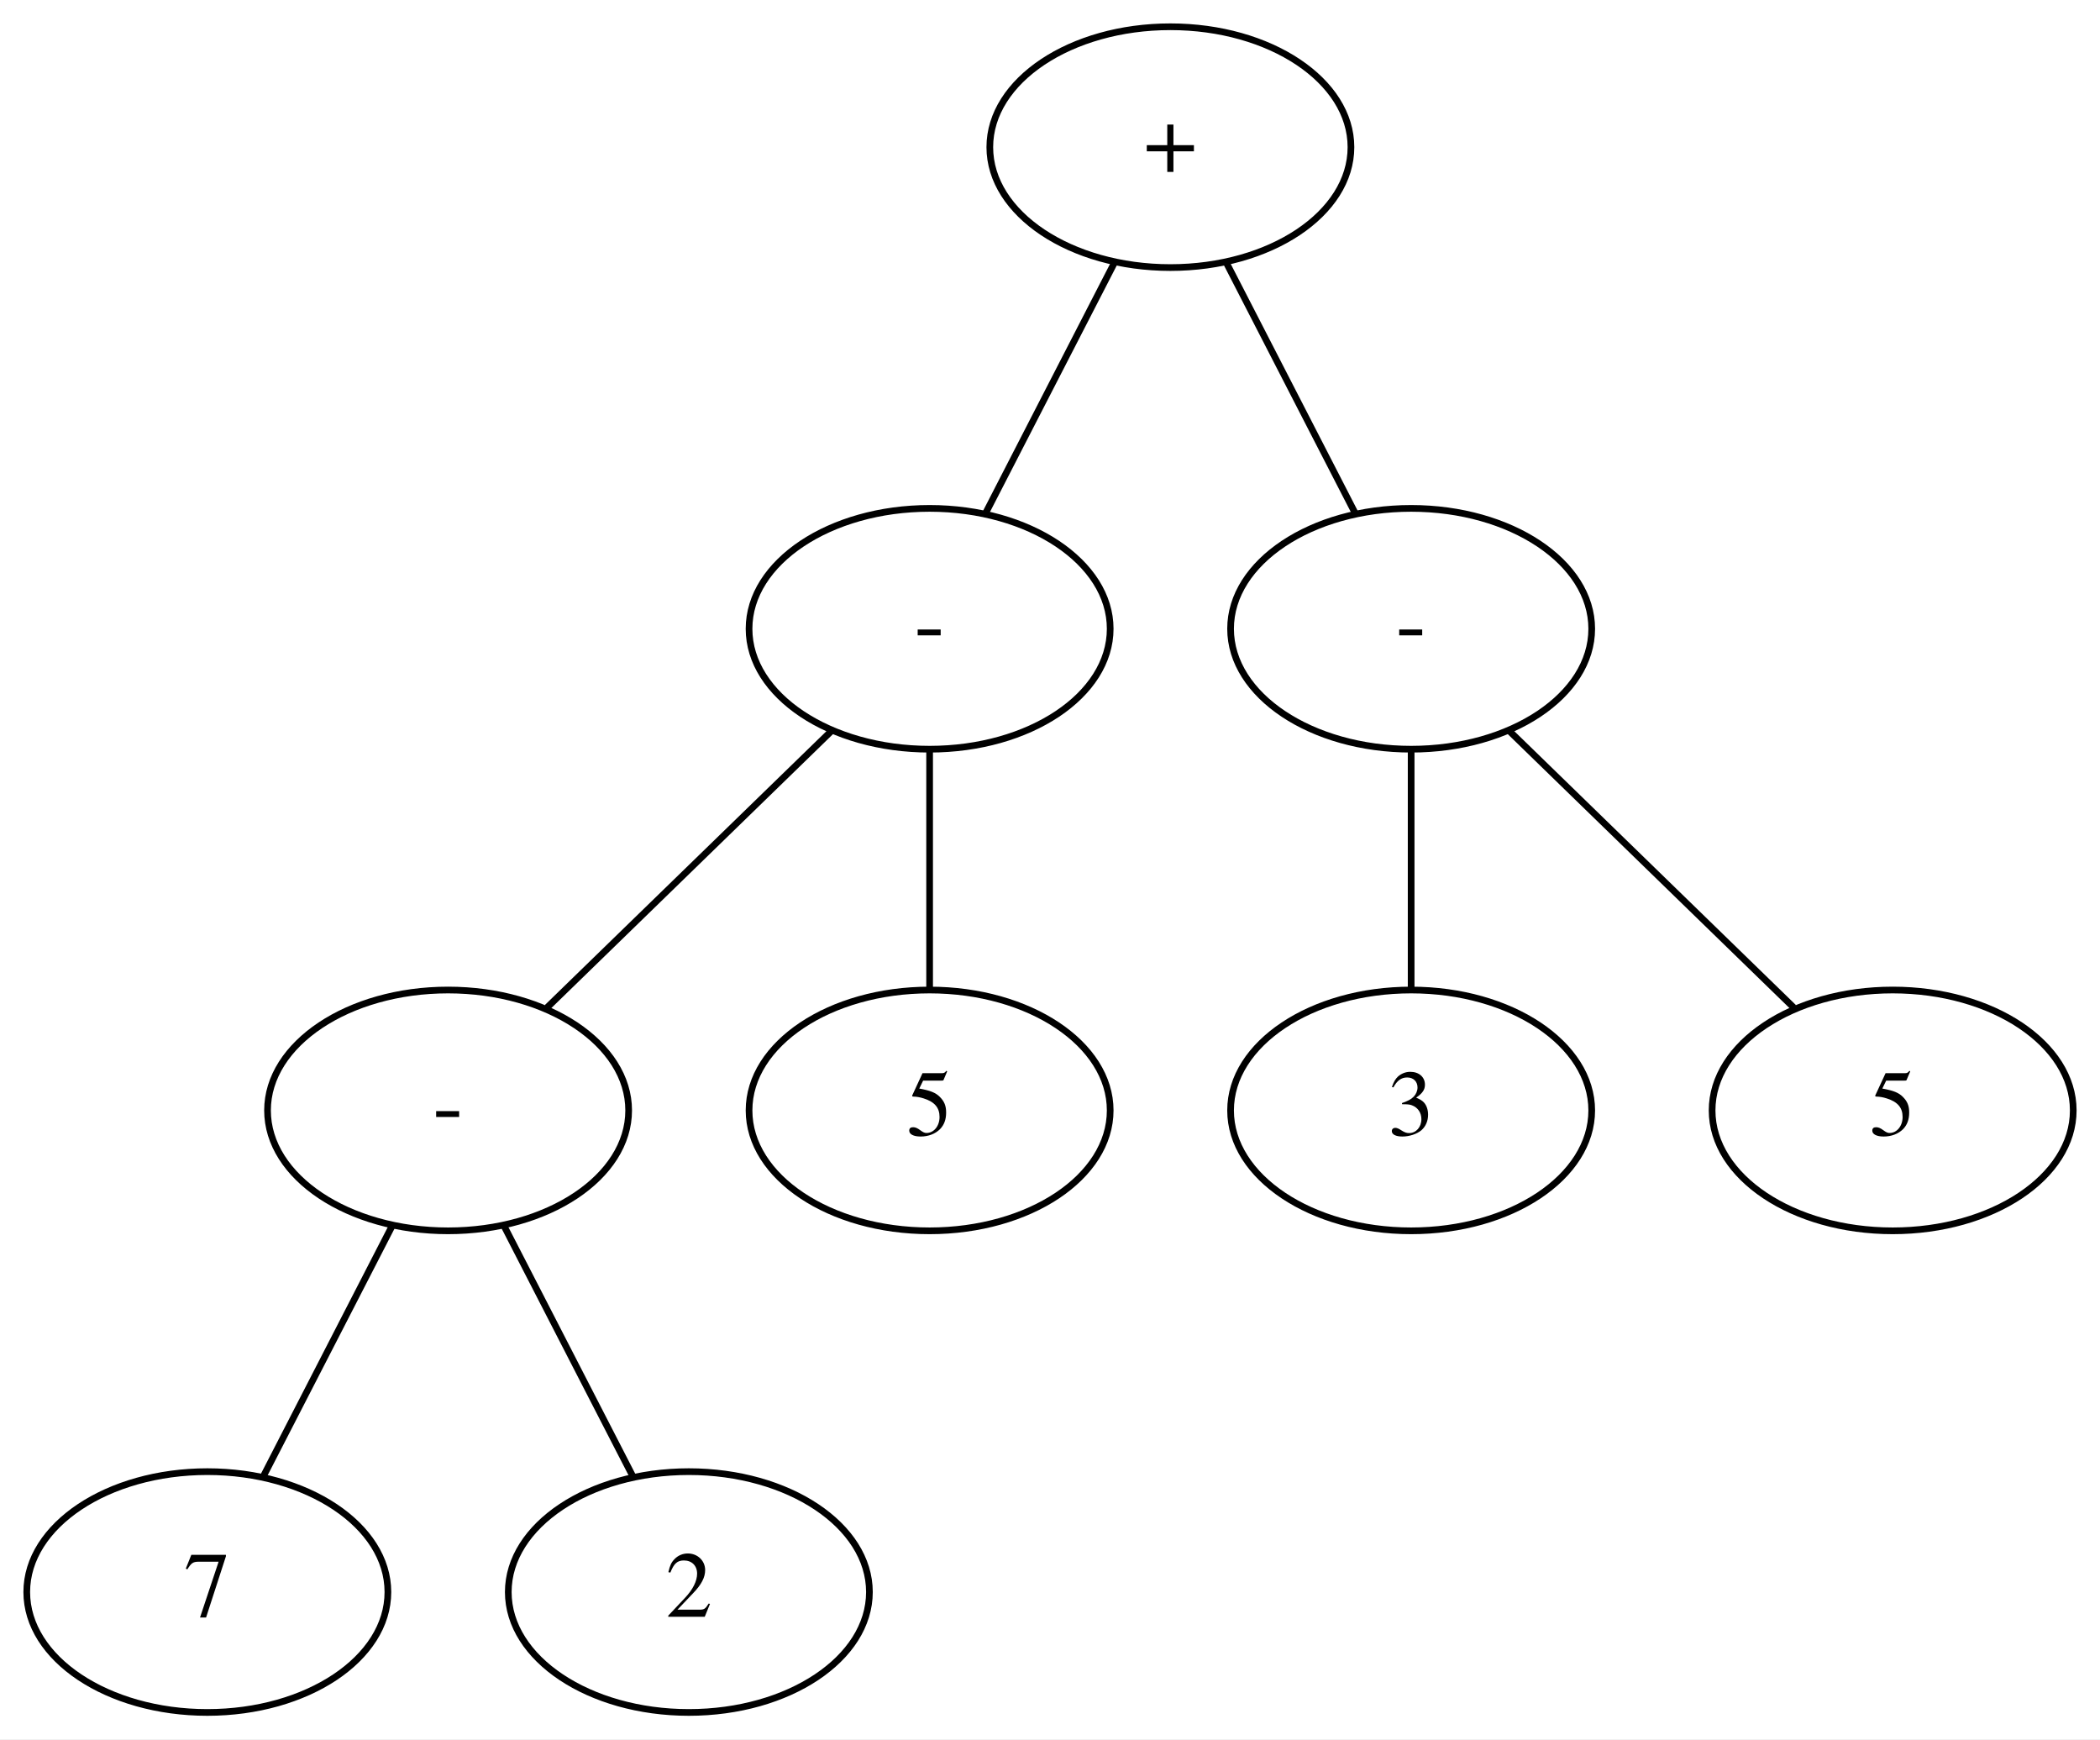
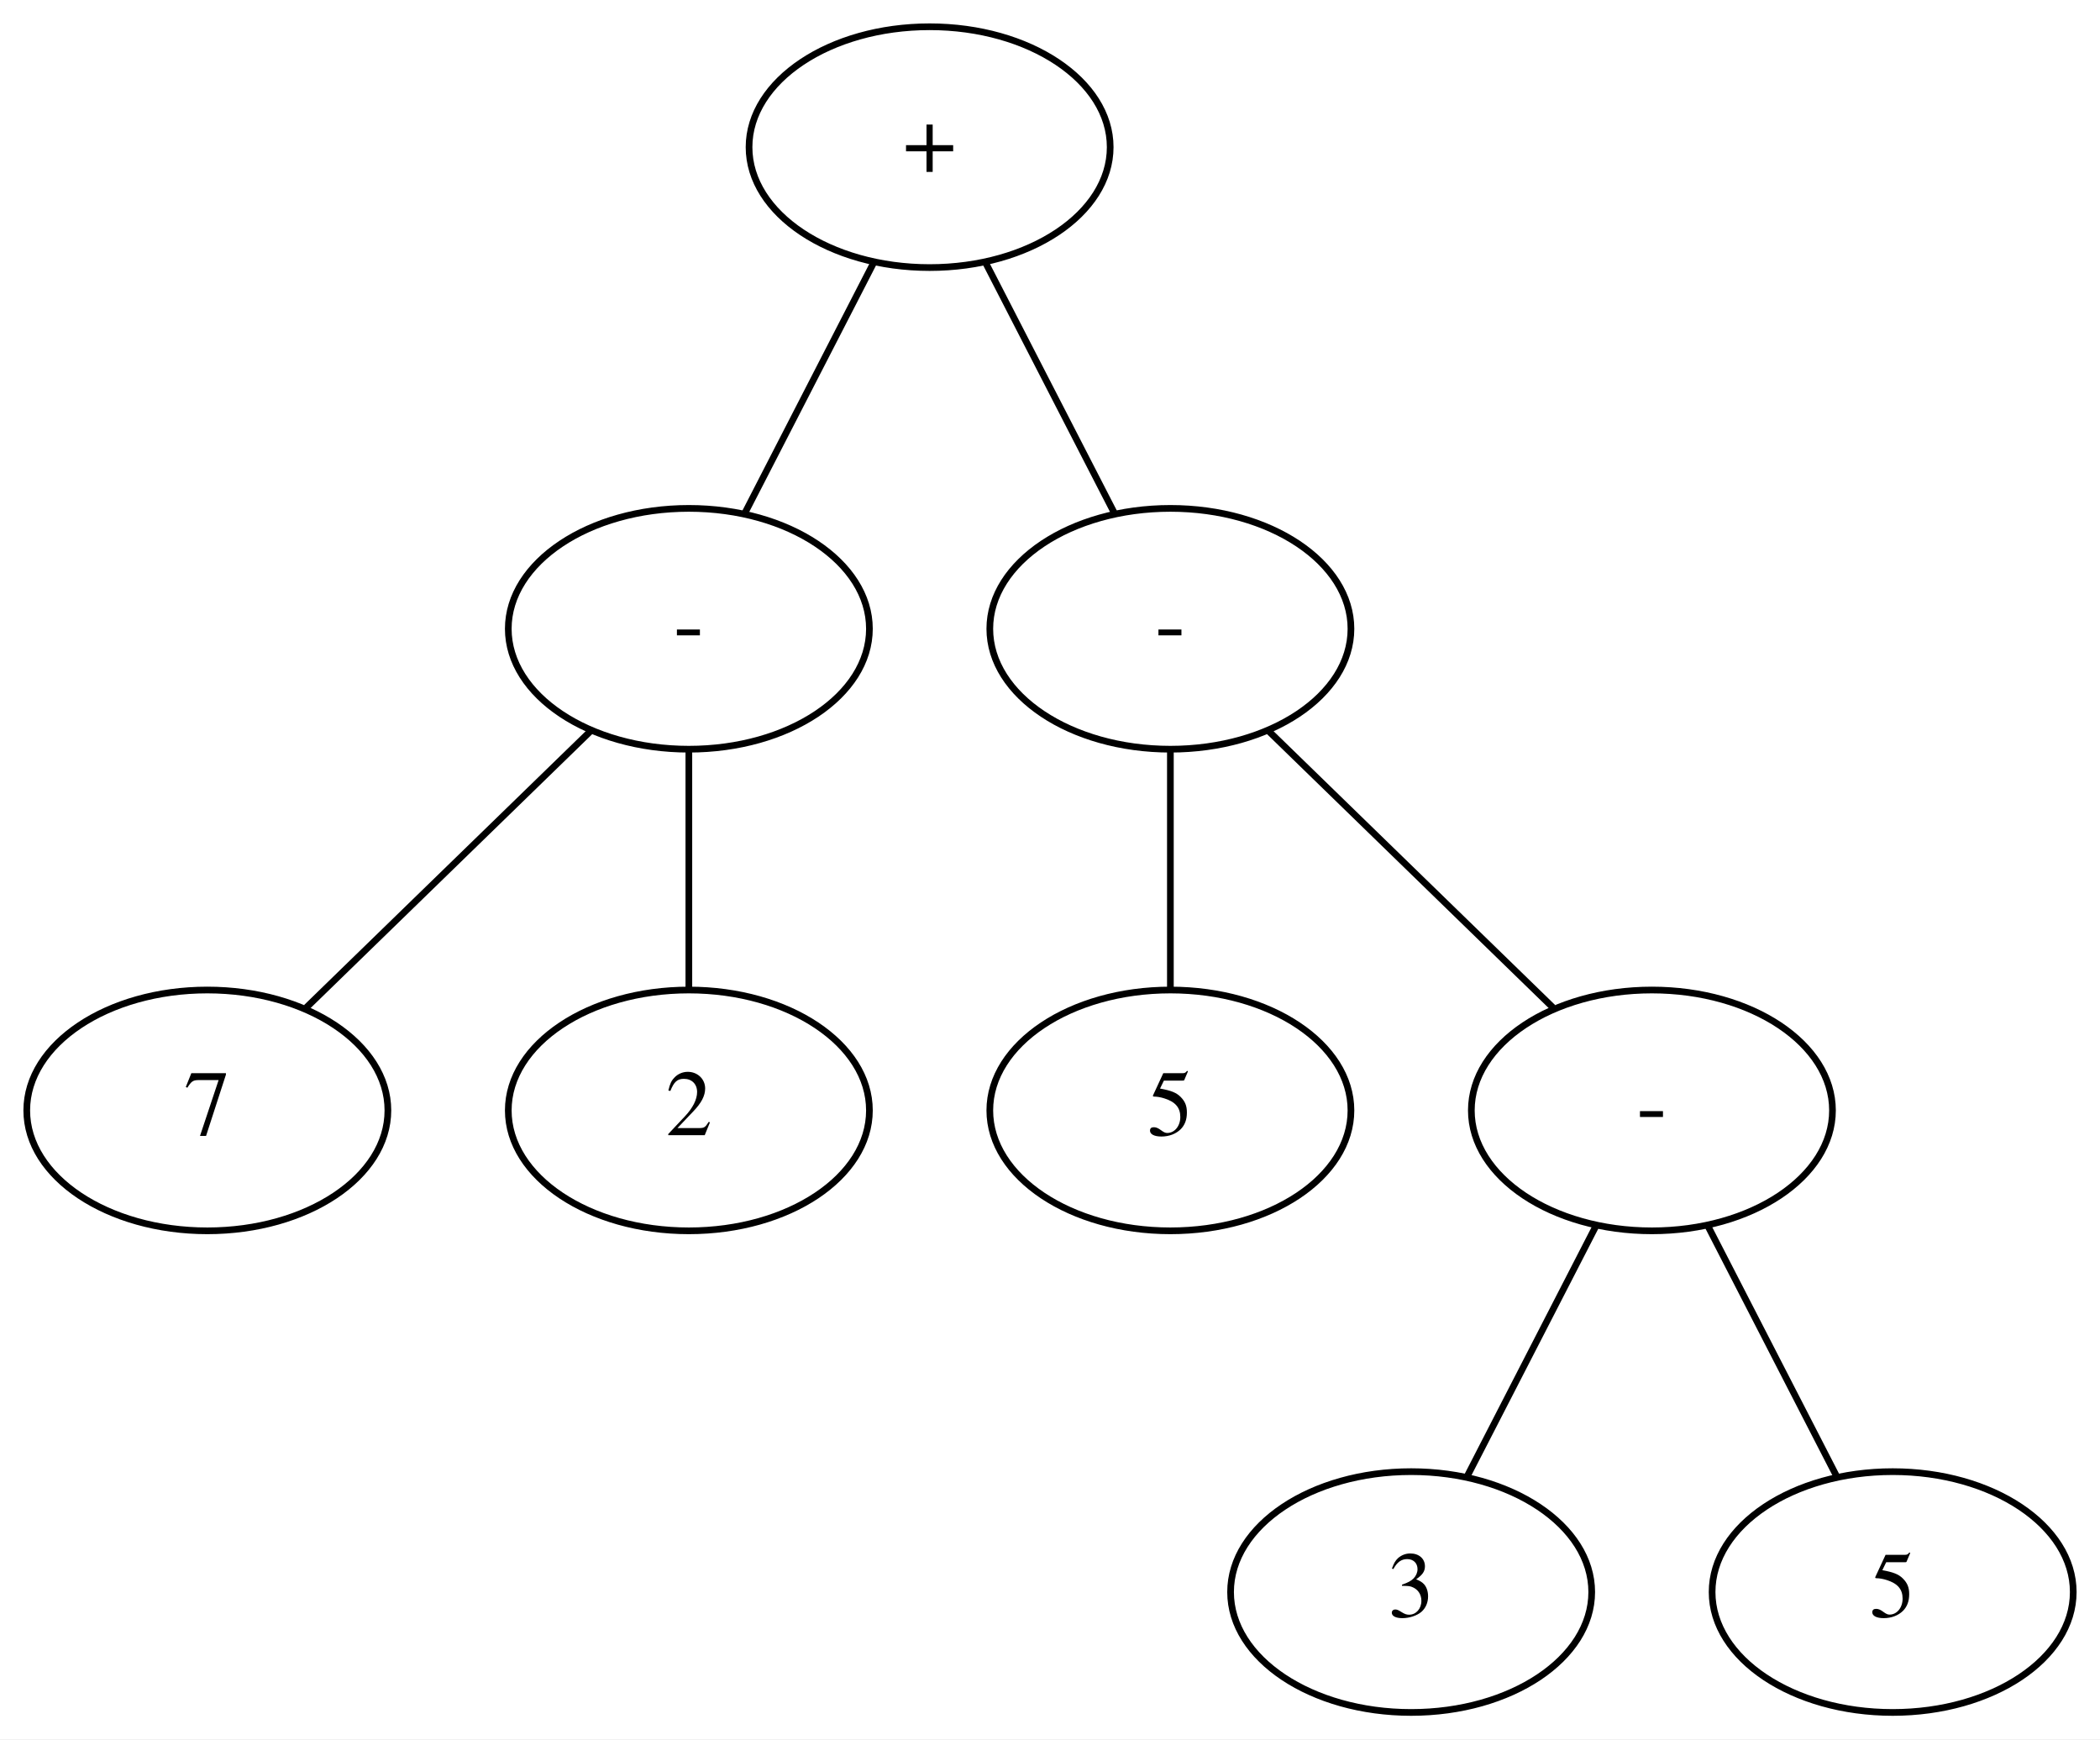
<svg xmlns="http://www.w3.org/2000/svg" width="314pt" height="260pt" viewBox="0.00 0.00 314.00 260.00">
  <g id="graph0" class="graph" transform="scale(1 1) rotate(0) translate(4 256)">
    <polygon fill="white" stroke="transparent" points="-4,4 -4,-256 310,-256 310,4 -4,4" />
    <g id="node1" class="node">
-       <ellipse fill="none" stroke="black" cx="171" cy="-234" rx="27" ry="18" />
-       <text text-anchor="middle" x="171" y="-230.3" font-family="Times,serif" font-size="14.00">+</text>
+       <ellipse fill="none" stroke="black" cx="135" cy="-234" rx="27" ry="18" />
+       <text text-anchor="middle" x="135" y="-230.3" font-family="Times,serif" font-size="14.00">+</text>
    </g>
    <g id="node2" class="node">
-       <ellipse fill="none" stroke="black" cx="135" cy="-162" rx="27" ry="18" />
-       <text text-anchor="middle" x="135" y="-158.3" font-family="Times,serif" font-size="14.00">-</text>
+       <ellipse fill="none" stroke="black" cx="99" cy="-162" rx="27" ry="18" />
+       <text text-anchor="middle" x="99" y="-158.3" font-family="Times,serif" font-size="14.00">-</text>
    </g>
    <g id="edge1" class="edge">
-       <path fill="none" stroke="black" d="M162.65,-216.76C156.83,-205.46 149.11,-190.44 143.3,-179.15" />
+       <path fill="none" stroke="black" d="M126.65,-216.76C120.83,-205.46 113.11,-190.44 107.3,-179.15" />
+     </g>
+     <g id="node5" class="node">
+       <ellipse fill="none" stroke="black" cx="171" cy="-162" rx="27" ry="18" />
+       <text text-anchor="middle" x="171" y="-158.3" font-family="Times,serif" font-size="14.00">-</text>
+     </g>
+     <g id="edge4" class="edge">
+       <path fill="none" stroke="black" d="M143.35,-216.76C149.17,-205.46 156.89,-190.44 162.7,-179.15" />
+     </g>
+     <g id="node3" class="node">
+       <ellipse fill="none" stroke="black" cx="27" cy="-90" rx="27" ry="18" />
+       <text text-anchor="middle" x="27" y="-86.3" font-family="Times,serif" font-size="14.00">7</text>
+     </g>
+     <g id="edge2" class="edge">
+       <path fill="none" stroke="black" d="M84.43,-146.83C72.02,-134.77 54.27,-117.51 41.8,-105.38" />
+     </g>
+     <g id="node4" class="node">
+       <ellipse fill="none" stroke="black" cx="99" cy="-90" rx="27" ry="18" />
+       <text text-anchor="middle" x="99" y="-86.3" font-family="Times,serif" font-size="14.00">2</text>
+     </g>
+     <g id="edge3" class="edge">
+       <path fill="none" stroke="black" d="M99,-143.7C99,-132.85 99,-118.92 99,-108.1" />
+     </g>
+     <g id="node6" class="node">
+       <ellipse fill="none" stroke="black" cx="171" cy="-90" rx="27" ry="18" />
+       <text text-anchor="middle" x="171" y="-86.3" font-family="Times,serif" font-size="14.00">5</text>
+     </g>
+     <g id="edge5" class="edge">
+       <path fill="none" stroke="black" d="M171,-143.7C171,-132.85 171,-118.92 171,-108.1" />
    </g>
    <g id="node7" class="node">
-       <ellipse fill="none" stroke="black" cx="207" cy="-162" rx="27" ry="18" />
-       <text text-anchor="middle" x="207" y="-158.3" font-family="Times,serif" font-size="14.00">-</text>
+       <ellipse fill="none" stroke="black" cx="243" cy="-90" rx="27" ry="18" />
+       <text text-anchor="middle" x="243" y="-86.3" font-family="Times,serif" font-size="14.00">-</text>
    </g>
    <g id="edge6" class="edge">
-       <path fill="none" stroke="black" d="M179.35,-216.76C185.17,-205.46 192.89,-190.44 198.7,-179.15" />
-     </g>
-     <g id="node3" class="node">
-       <ellipse fill="none" stroke="black" cx="63" cy="-90" rx="27" ry="18" />
-       <text text-anchor="middle" x="63" y="-86.3" font-family="Times,serif" font-size="14.00">-</text>
-     </g>
-     <g id="edge2" class="edge">
-       <path fill="none" stroke="black" d="M120.43,-146.83C108.02,-134.77 90.27,-117.51 77.8,-105.38" />
-     </g>
-     <g id="node6" class="node">
-       <ellipse fill="none" stroke="black" cx="135" cy="-90" rx="27" ry="18" />
-       <text text-anchor="middle" x="135" y="-86.3" font-family="Times,serif" font-size="14.00">5</text>
-     </g>
-     <g id="edge5" class="edge">
-       <path fill="none" stroke="black" d="M135,-143.7C135,-132.85 135,-118.92 135,-108.1" />
-     </g>
-     <g id="node4" class="node">
-       <ellipse fill="none" stroke="black" cx="27" cy="-18" rx="27" ry="18" />
-       <text text-anchor="middle" x="27" y="-14.3" font-family="Times,serif" font-size="14.00">7</text>
-     </g>
-     <g id="edge3" class="edge">
-       <path fill="none" stroke="black" d="M54.65,-72.76C48.83,-61.46 41.11,-46.44 35.3,-35.15" />
-     </g>
-     <g id="node5" class="node">
-       <ellipse fill="none" stroke="black" cx="99" cy="-18" rx="27" ry="18" />
-       <text text-anchor="middle" x="99" y="-14.3" font-family="Times,serif" font-size="14.00">2</text>
-     </g>
-     <g id="edge4" class="edge">
-       <path fill="none" stroke="black" d="M71.35,-72.76C77.17,-61.46 84.89,-46.44 90.7,-35.15" />
+       <path fill="none" stroke="black" d="M185.57,-146.83C197.98,-134.77 215.73,-117.51 228.2,-105.38" />
    </g>
    <g id="node8" class="node">
-       <ellipse fill="none" stroke="black" cx="207" cy="-90" rx="27" ry="18" />
-       <text text-anchor="middle" x="207" y="-86.3" font-family="Times,serif" font-size="14.00">3</text>
+       <ellipse fill="none" stroke="black" cx="207" cy="-18" rx="27" ry="18" />
+       <text text-anchor="middle" x="207" y="-14.3" font-family="Times,serif" font-size="14.00">3</text>
    </g>
    <g id="edge7" class="edge">
-       <path fill="none" stroke="black" d="M207,-143.7C207,-132.85 207,-118.92 207,-108.1" />
+       <path fill="none" stroke="black" d="M234.65,-72.76C228.83,-61.46 221.11,-46.44 215.3,-35.15" />
    </g>
    <g id="node9" class="node">
-       <ellipse fill="none" stroke="black" cx="279" cy="-90" rx="27" ry="18" />
-       <text text-anchor="middle" x="279" y="-86.3" font-family="Times,serif" font-size="14.00">5</text>
+       <ellipse fill="none" stroke="black" cx="279" cy="-18" rx="27" ry="18" />
+       <text text-anchor="middle" x="279" y="-14.3" font-family="Times,serif" font-size="14.00">5</text>
    </g>
    <g id="edge8" class="edge">
-       <path fill="none" stroke="black" d="M221.57,-146.83C233.98,-134.77 251.73,-117.51 264.2,-105.38" />
+       <path fill="none" stroke="black" d="M251.35,-72.76C257.17,-61.46 264.89,-46.44 270.7,-35.15" />
    </g>
  </g>
</svg>
